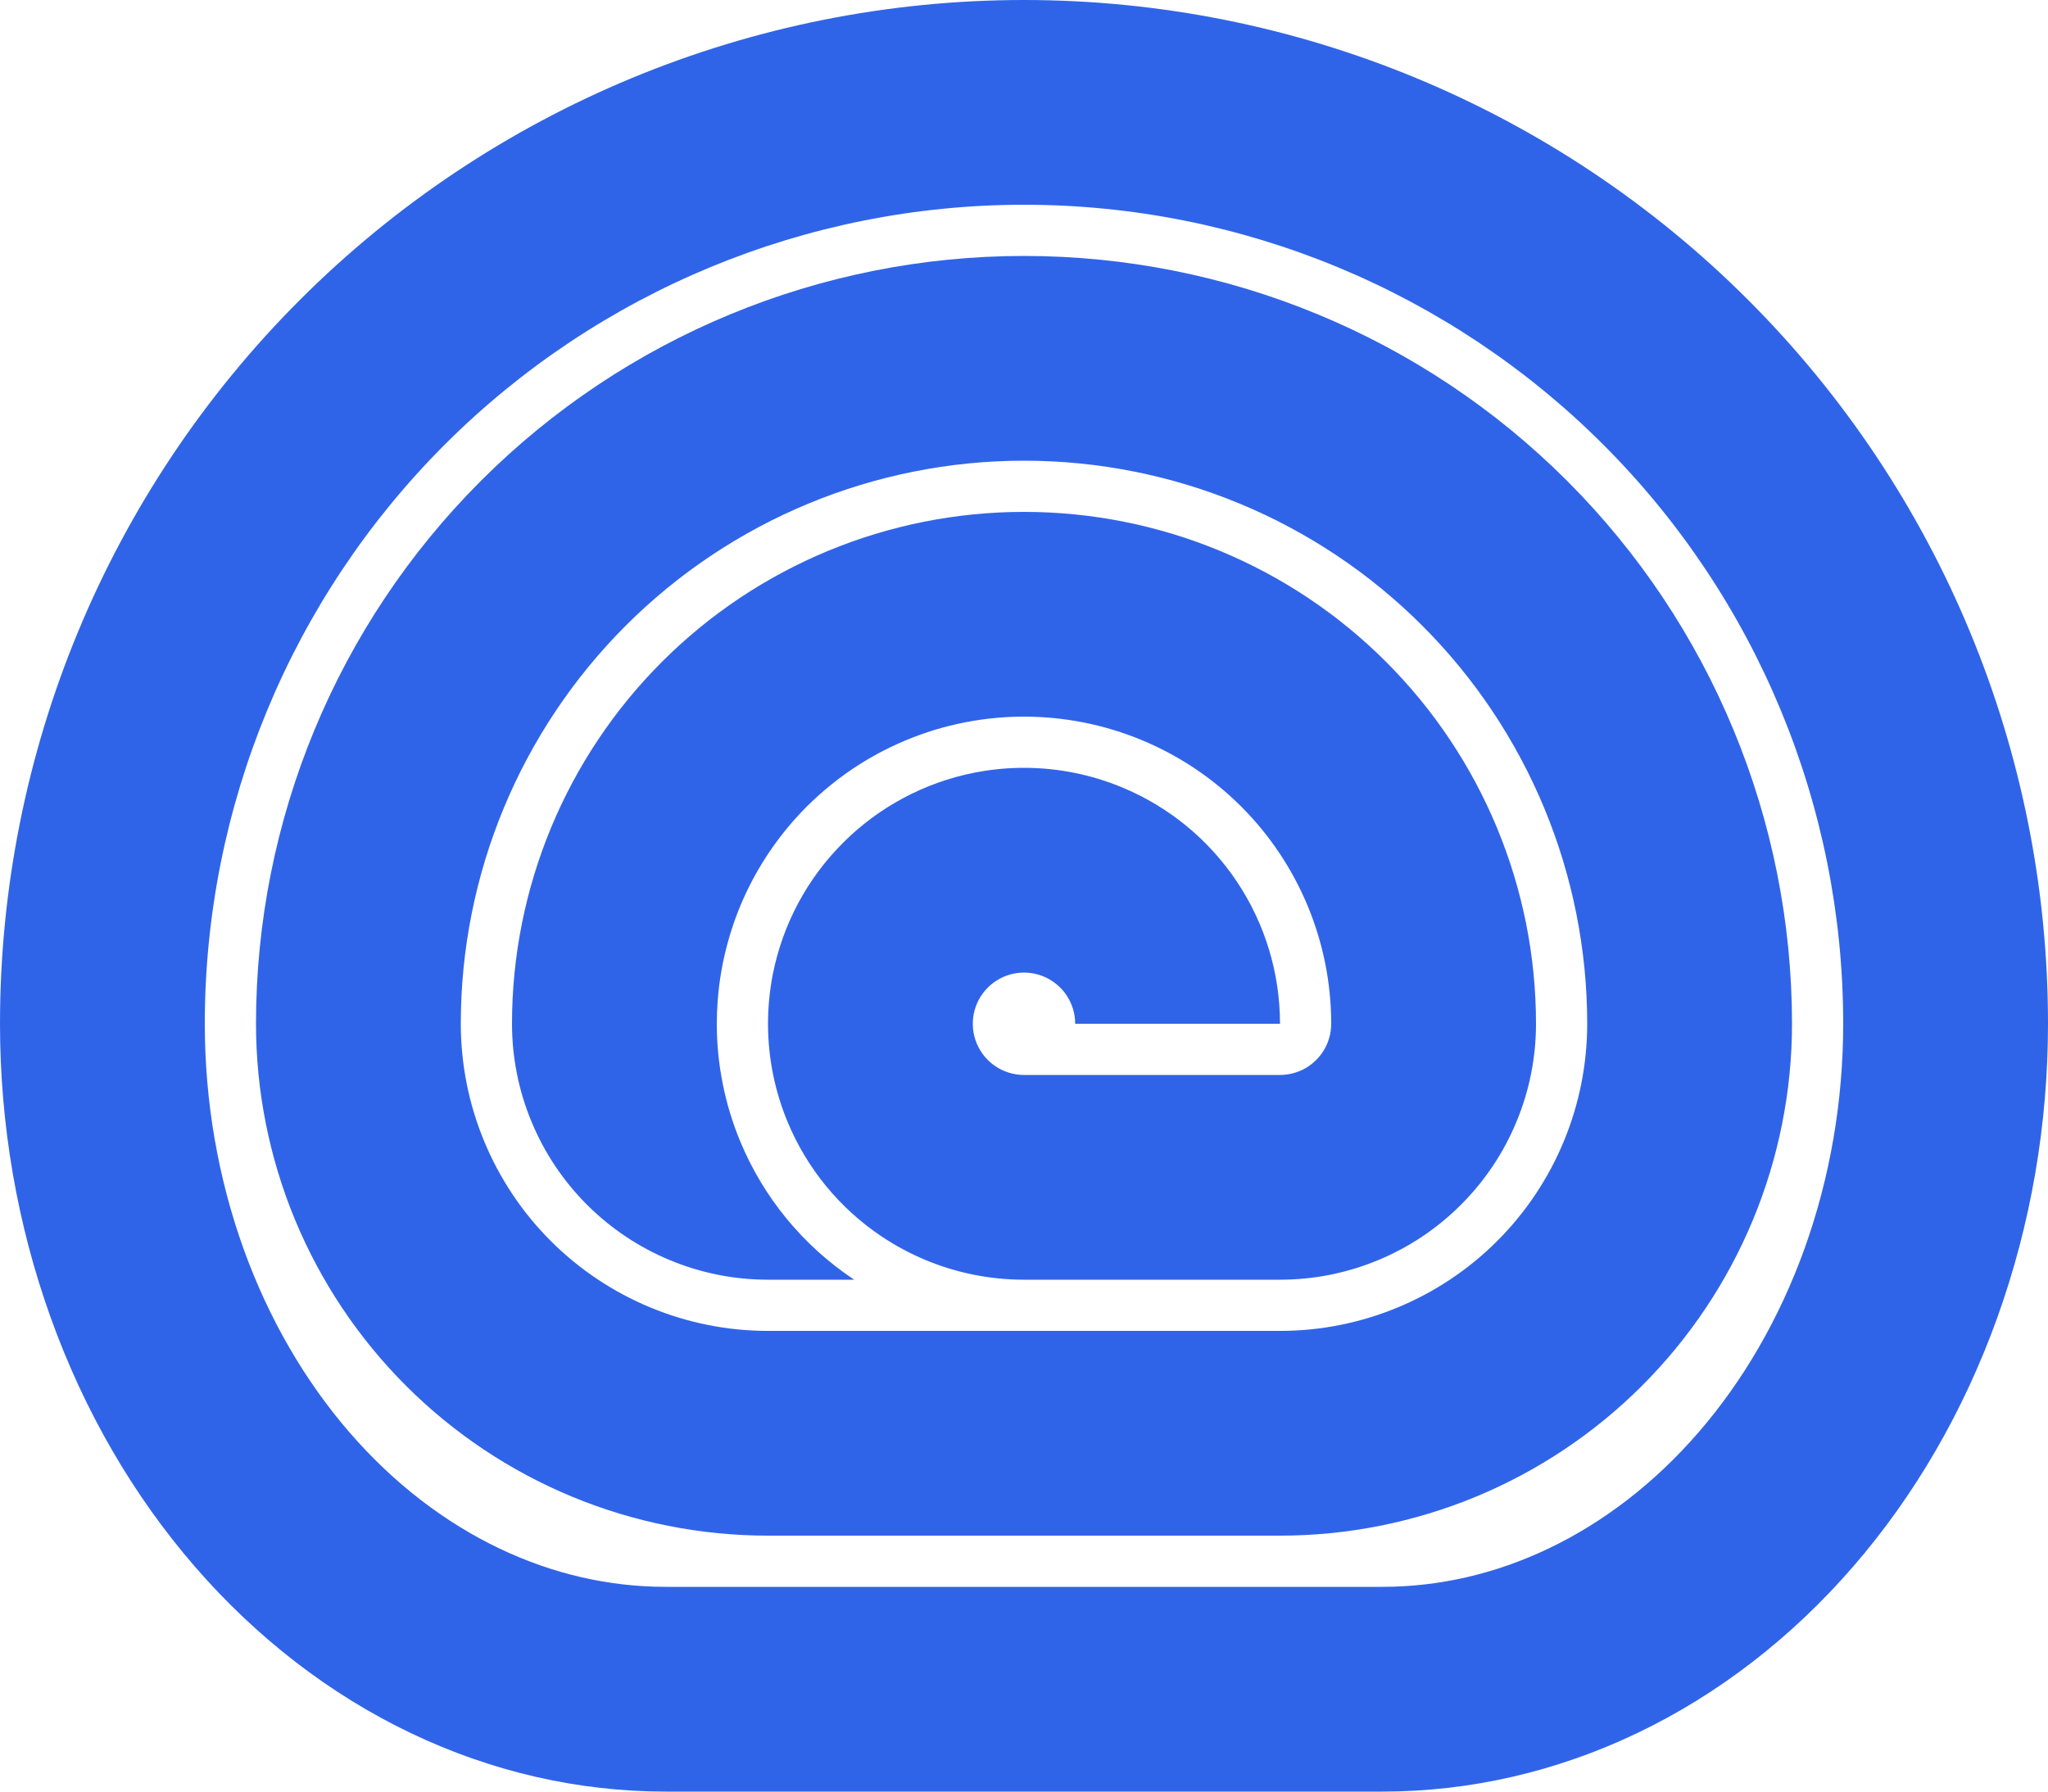
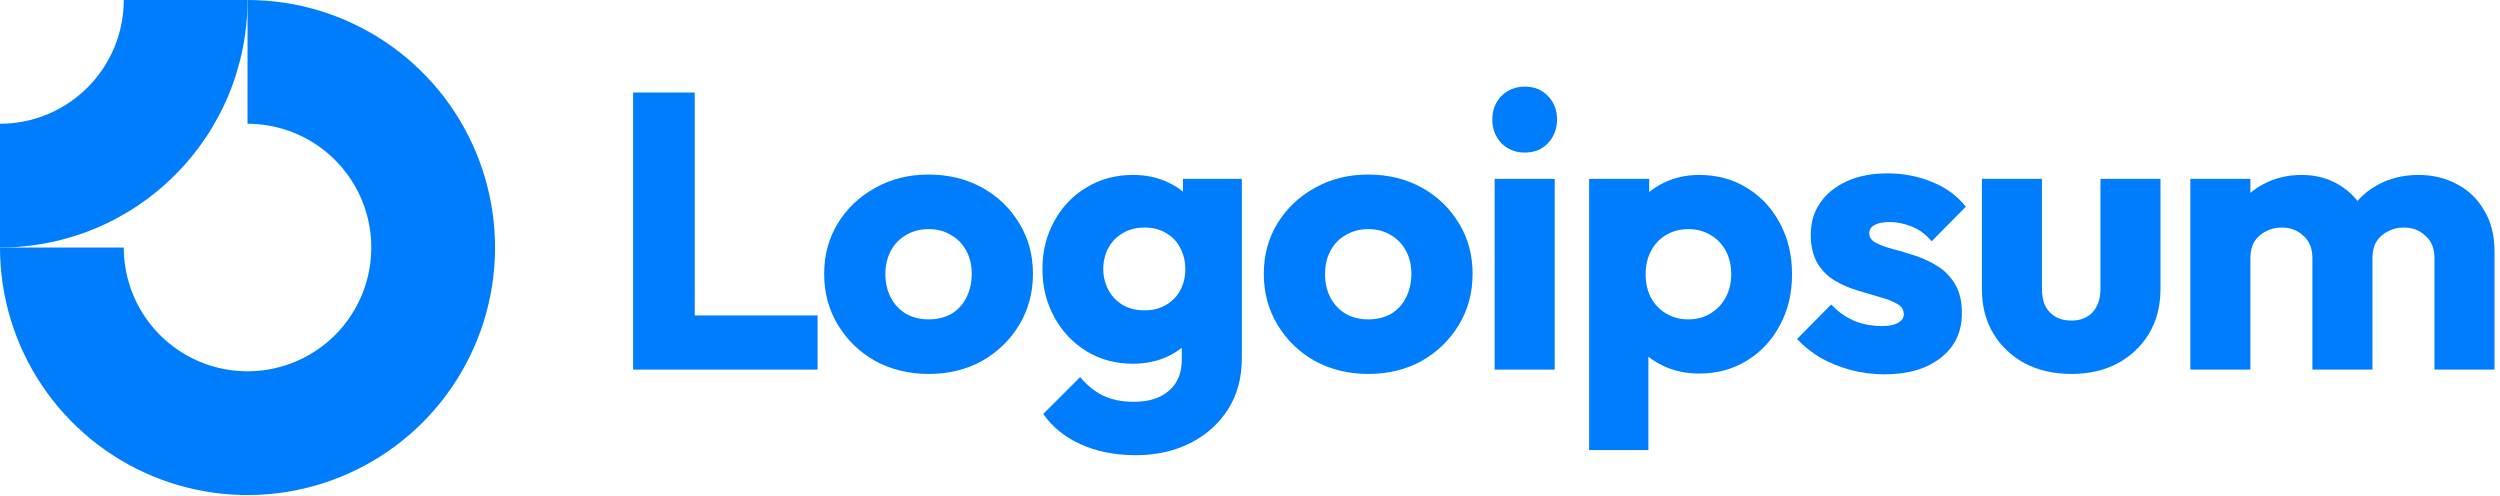
- <svg xmlns="http://www.w3.org/2000/svg" id="logo-83" width="40" height="35" viewBox="0 0 40 35" fill="none">
-   <path class="ccustom" fill-rule="evenodd" clip-rule="evenodd" d="M25 30C26.313 30 27.614 29.741 28.827 29.239C30.04 28.736 31.142 28 32.071 27.071C33 26.142 33.736 25.04 34.239 23.827C34.741 22.614 35 21.313 35 20C35 16.022 33.42 12.206 30.607 9.393C27.794 6.58 23.978 5 20 5C16.022 5 12.206 6.58 9.393 9.393C6.58 12.206 5 16.022 5 20C5 21.313 5.259 22.614 5.761 23.827C6.264 25.04 7 26.142 7.929 27.071C8.858 28 9.96 28.736 11.173 29.239C12.386 29.741 13.687 30 15 30H25ZM20 9C17.083 9 14.285 10.159 12.222 12.222C10.159 14.285 9 17.083 9 20C9 20.788 9.155 21.568 9.457 22.296C9.758 23.024 10.2 23.686 10.757 24.243C11.315 24.8 11.976 25.242 12.704 25.543C13.432 25.845 14.212 26 15 26H25C25.788 26 26.568 25.845 27.296 25.543C28.024 25.242 28.686 24.8 29.243 24.243C29.8 23.686 30.242 23.024 30.543 22.296C30.845 21.568 31 20.788 31 20C31 17.083 29.841 14.285 27.778 12.222C25.715 10.159 22.917 9 20 9Z" fill="#3064E8" />
-   <path class="ccustom" fill-rule="evenodd" clip-rule="evenodd" d="M13 35C11.293 35 9.602 34.612 8.025 33.858C6.448 33.104 5.015 32 3.808 30.607C2.6 29.214 1.643 27.56 0.99 25.74C0.336 23.92 0 21.97 0 20C0 14.696 2.107 9.609 5.858 5.858C9.609 2.107 14.696 0 20 0C25.304 0 30.391 2.107 34.142 5.858C37.893 9.609 40 14.696 40 20C40 21.97 39.664 23.92 39.01 25.74C38.357 27.56 37.4 29.214 36.192 30.607C34.985 32 33.552 33.104 31.975 33.858C30.398 34.612 28.707 35 27 35H13ZM8.686 8.686C11.687 5.686 15.757 4 20 4C24.244 4 28.313 5.686 31.314 8.686C34.314 11.687 36 15.757 36 20C36 21.518 35.74 23.011 35.246 24.389C34.751 25.767 34.038 26.985 33.17 27.987C32.303 28.987 31.305 29.745 30.25 30.249C29.198 30.752 28.096 31 27 31H13C11.904 31 10.802 30.752 9.75 30.249C8.695 29.745 7.697 28.987 6.83 27.987C5.962 26.985 5.249 25.767 4.754 24.389C4.26 23.011 4 21.518 4 20C4 15.757 5.686 11.687 8.686 8.686Z" fill="#3064E8" />
-   <path class="ccustom" d="M25 25H19.996C19.66 25 19.326 24.965 19 24.899C18.368 24.77 17.764 24.519 17.222 24.157C16.4 23.608 15.759 22.827 15.381 21.913C15.258 21.617 15.165 21.311 15.101 21C14.969 20.352 14.966 19.68 15.096 19.024C15.289 18.055 15.765 17.164 16.465 16.465C17.164 15.765 18.055 15.289 19.024 15.096C19.055 15.09 19.085 15.084 19.116 15.079C19.409 15.026 19.705 15 20 15C20.654 15 21.304 15.128 21.913 15.381C22.827 15.759 23.608 16.4 24.157 17.222C24.707 18.044 25 19.011 25 20H21C21 19.802 20.941 19.609 20.831 19.444C20.722 19.28 20.565 19.152 20.383 19.076C20.2 19 19.999 18.981 19.805 19.019C19.611 19.058 19.433 19.153 19.293 19.293C19.153 19.433 19.058 19.611 19.019 19.805C18.981 19.999 19 20.2 19.076 20.383C19.152 20.565 19.28 20.722 19.444 20.831C19.609 20.941 19.802 21 20 21H25C25.131 21 25.261 20.974 25.383 20.924C25.504 20.874 25.614 20.8 25.707 20.707C25.8 20.614 25.874 20.504 25.924 20.383C25.974 20.261 26 20.131 26 20C26 18.409 25.368 16.883 24.243 15.757C23.117 14.632 21.591 14 20 14C19.827 14 19.656 14.007 19.485 14.022C19.066 14.058 18.654 14.138 18.255 14.259C17.863 14.379 17.484 14.538 17.124 14.734C16.712 14.959 16.326 15.233 15.973 15.552C15.9 15.619 15.828 15.687 15.757 15.757C15.265 16.25 14.867 16.819 14.575 17.436C14.429 17.745 14.31 18.066 14.219 18.396C14.114 18.772 14.046 19.16 14.017 19.554C14.006 19.702 14 19.851 14 20C14 20.784 14.154 21.565 14.457 22.296C14.911 23.392 15.68 24.329 16.667 24.989C16.672 24.993 16.678 24.996 16.683 25H15C14.343 25 13.693 24.871 13.087 24.619C12.48 24.368 11.929 24 11.464 23.535C11 23.071 10.632 22.52 10.381 21.913C10.129 21.307 10 20.657 10 20C10 17.348 11.054 14.804 12.929 12.929C14.804 11.054 17.348 10 20 10C22.652 10 25.196 11.054 27.071 12.929C28.946 14.804 30 17.348 30 20C30 20.657 29.871 21.307 29.619 21.913C29.368 22.52 29 23.071 28.535 23.535C28.071 24 27.52 24.368 26.913 24.619C26.307 24.871 25.657 25 25 25Z" fill="#3064E8" />
+ <svg xmlns="http://www.w3.org/2000/svg" id="logo-87" width="202" height="40" viewBox="0 0 202 40" fill="none">
+   <path class="ccustom" fill-rule="evenodd" clip-rule="evenodd" d="M25.556 11.685C23.911 10.586 21.978 10 20 10V0C23.956 0 27.822 1.173 31.111 3.371C34.4 5.568 36.964 8.692 38.478 12.346C39.991 16.001 40.387 20.022 39.616 23.902C38.844 27.781 36.939 31.345 34.142 34.142C31.345 36.939 27.781 38.844 23.902 39.616C20.022 40.387 16.001 39.991 12.346 38.478C8.692 36.964 5.568 34.4 3.371 31.111C1.173 27.822 0 23.956 0 20H10C10 21.978 10.586 23.911 11.685 25.556C12.784 27.2 14.346 28.482 16.173 29.239C18 29.996 20.011 30.194 21.951 29.808C23.891 29.422 25.672 28.47 27.071 27.071C28.47 25.672 29.422 23.891 29.808 21.951C30.194 20.011 29.996 18 29.239 16.173C28.482 14.346 27.2 12.784 25.556 11.685Z" fill="#007DFC" />
+   <path class="ccustom" fill-rule="evenodd" clip-rule="evenodd" d="M10 1.47023e-06C10 1.313 9.741 2.614 9.239 3.827C8.736 5.04 8 6.142 7.071 7.071C6.142 8 5.04 8.736 3.827 9.239C2.614 9.741 1.313 10 6.15916e-06 10L5.72205e-06 20C2.626 20 5.227 19.483 7.654 18.478C10.08 17.473 12.285 15.999 14.142 14.142C15.999 12.285 17.473 10.08 18.478 7.654C19.483 5.227 20 2.626 20 -3.8147e-06L10 1.47023e-06Z" fill="#007DFC" />
+   <path class="ccustom" d="M125.619 14.453H120.767V29.865H125.619V14.453Z" fill="#007DFC" />
+   <path class="ccustom" d="M121.307 11.567C121.814 12.074 122.448 12.328 123.209 12.328C123.97 12.328 124.594 12.074 125.08 11.567C125.567 11.038 125.81 10.404 125.81 9.664C125.81 8.903 125.567 8.268 125.08 7.761C124.594 7.254 123.97 7 123.209 7C122.448 7 121.814 7.254 121.307 7.761C120.82 8.268 120.577 8.903 120.577 9.664C120.577 10.404 120.82 11.038 121.307 11.567Z" fill="#007DFC" />
+   <path class="ccustom" d="M51.156 29.865V7.476H56.135V25.488H66.061V29.865H51.156Z" fill="#007DFC" />
+   <path class="ccustom" fill-rule="evenodd" clip-rule="evenodd" d="M75.027 30.214C73.442 30.214 72.004 29.865 70.715 29.167C69.446 28.448 68.442 27.476 67.702 26.25C66.962 25.023 66.592 23.649 66.592 22.127C66.592 20.605 66.962 19.241 67.702 18.036C68.442 16.831 69.446 15.88 70.715 15.182C71.983 14.463 73.421 14.104 75.027 14.104C76.634 14.104 78.072 14.453 79.34 15.15C80.609 15.848 81.613 16.81 82.353 18.036C83.093 19.241 83.463 20.605 83.463 22.127C83.463 23.649 83.093 25.023 82.353 26.25C81.613 27.476 80.609 28.448 79.34 29.167C78.072 29.865 76.634 30.214 75.027 30.214ZM75.027 25.806C75.725 25.806 76.338 25.658 76.867 25.362C77.395 25.044 77.797 24.611 78.072 24.061C78.368 23.491 78.516 22.846 78.516 22.127C78.516 21.408 78.368 20.784 78.072 20.256C77.776 19.706 77.364 19.283 76.835 18.987C76.328 18.67 75.725 18.512 75.027 18.512C74.351 18.512 73.748 18.67 73.22 18.987C72.691 19.283 72.279 19.706 71.983 20.256C71.687 20.806 71.539 21.44 71.539 22.159C71.539 22.856 71.687 23.491 71.983 24.061C72.279 24.611 72.691 25.044 73.22 25.362C73.748 25.658 74.351 25.806 75.027 25.806Z" fill="#007DFC" />
+   <path class="ccustom" fill-rule="evenodd" clip-rule="evenodd" d="M87.306 35.89C88.595 36.482 90.086 36.778 91.777 36.778C93.426 36.778 94.896 36.45 96.185 35.795C97.475 35.14 98.49 34.231 99.23 33.068C99.969 31.905 100.34 30.531 100.34 28.945V14.453H95.583V15.488C95.229 15.19 94.827 14.94 94.378 14.738C93.553 14.336 92.612 14.135 91.555 14.135C90.139 14.135 88.881 14.474 87.781 15.15C86.682 15.806 85.815 16.715 85.181 17.877C84.547 19.019 84.23 20.309 84.23 21.746C84.23 23.163 84.547 24.453 85.181 25.615C85.815 26.778 86.682 27.698 87.781 28.374C88.881 29.051 90.139 29.389 91.555 29.389C92.591 29.389 93.532 29.188 94.378 28.787C94.787 28.592 95.157 28.363 95.487 28.099V29.072C95.487 30.15 95.139 30.985 94.441 31.577C93.764 32.169 92.824 32.465 91.619 32.465C90.646 32.465 89.811 32.296 89.113 31.958C88.437 31.62 87.824 31.123 87.274 30.467L84.293 33.448C85.033 34.505 86.037 35.319 87.306 35.89ZM94.219 24.632C93.733 24.928 93.151 25.076 92.475 25.076C91.798 25.076 91.206 24.928 90.699 24.632C90.213 24.336 89.832 23.934 89.557 23.427C89.282 22.899 89.145 22.338 89.145 21.746C89.145 21.112 89.282 20.541 89.557 20.034C89.832 19.526 90.223 19.125 90.731 18.829C91.238 18.533 91.819 18.385 92.475 18.385C93.151 18.385 93.733 18.533 94.219 18.829C94.726 19.125 95.107 19.526 95.361 20.034C95.635 20.541 95.773 21.112 95.773 21.746C95.773 22.381 95.635 22.951 95.361 23.459C95.107 23.945 94.726 24.336 94.219 24.632Z" fill="#007DFC" />
+   <path class="ccustom" fill-rule="evenodd" clip-rule="evenodd" d="M110.551 30.214C108.965 30.214 107.527 29.865 106.238 29.167C104.969 28.448 103.965 27.476 103.225 26.25C102.485 25.023 102.115 23.649 102.115 22.127C102.115 20.605 102.485 19.241 103.225 18.036C103.965 16.831 104.969 15.88 106.238 15.182C107.506 14.463 108.944 14.104 110.551 14.104C112.157 14.104 113.595 14.453 114.863 15.15C116.132 15.848 117.136 16.81 117.876 18.036C118.616 19.241 118.986 20.605 118.986 22.127C118.986 23.649 118.616 25.023 117.876 26.25C117.136 27.476 116.132 28.448 114.863 29.167C113.595 29.865 112.157 30.214 110.551 30.214ZM110.551 25.806C111.248 25.806 111.861 25.658 112.39 25.362C112.918 25.044 113.32 24.611 113.595 24.061C113.891 23.491 114.039 22.846 114.039 22.127C114.039 21.408 113.891 20.784 113.595 20.256C113.299 19.706 112.887 19.283 112.358 18.987C111.851 18.67 111.248 18.512 110.551 18.512C109.874 18.512 109.271 18.67 108.743 18.987C108.214 19.283 107.802 19.706 107.506 20.256C107.21 20.806 107.062 21.44 107.062 22.159C107.062 22.856 107.21 23.491 107.506 24.061C107.802 24.611 108.214 25.044 108.743 25.362C109.271 25.658 109.874 25.806 110.551 25.806Z" fill="#007DFC" />
+   <path class="ccustom" fill-rule="evenodd" clip-rule="evenodd" d="M137.281 30.182C136.246 30.182 135.294 29.981 134.427 29.579C133.971 29.368 133.559 29.116 133.191 28.822V36.366H128.402V14.453H133.254V15.516C133.606 15.228 133.997 14.979 134.427 14.77C135.294 14.347 136.246 14.135 137.281 14.135C138.74 14.135 140.03 14.484 141.15 15.182C142.292 15.88 143.18 16.831 143.814 18.036C144.47 19.241 144.797 20.615 144.797 22.159C144.797 23.702 144.47 25.076 143.814 26.281C143.18 27.486 142.292 28.438 141.15 29.135C140.03 29.833 138.74 30.182 137.281 30.182ZM136.394 25.806C137.091 25.806 137.694 25.647 138.201 25.33C138.73 25.013 139.142 24.579 139.438 24.03C139.734 23.48 139.882 22.856 139.882 22.159C139.882 21.44 139.734 20.806 139.438 20.256C139.142 19.706 138.73 19.283 138.201 18.987C137.694 18.67 137.102 18.512 136.425 18.512C135.749 18.512 135.146 18.67 134.618 18.987C134.11 19.283 133.709 19.706 133.413 20.256C133.117 20.806 132.969 21.44 132.969 22.159C132.969 22.856 133.106 23.48 133.381 24.03C133.677 24.579 134.089 25.013 134.618 25.33C135.146 25.647 135.738 25.806 136.394 25.806Z" fill="#007DFC" />
+   <path class="ccustom" d="M149.546 29.896C150.434 30.129 151.332 30.245 152.241 30.245C154.165 30.245 155.687 29.801 156.808 28.913C157.949 28.026 158.52 26.831 158.52 25.33C158.52 24.357 158.341 23.575 157.981 22.983C157.622 22.37 157.157 21.884 156.586 21.524C156.015 21.165 155.412 20.88 154.778 20.668C154.144 20.457 153.541 20.277 152.971 20.129C152.4 19.981 151.935 19.812 151.575 19.622C151.216 19.431 151.036 19.178 151.036 18.86C151.036 18.564 151.174 18.343 151.448 18.195C151.723 18.025 152.135 17.941 152.685 17.941C153.256 17.941 153.837 18.057 154.429 18.29C155.042 18.522 155.592 18.924 156.078 19.495L158.837 16.704C158.14 15.816 157.231 15.15 156.11 14.706C155.011 14.241 153.806 14.008 152.495 14.008C151.248 14.008 150.159 14.22 149.229 14.643C148.298 15.066 147.579 15.647 147.072 16.387C146.565 17.106 146.311 17.962 146.311 18.956C146.311 19.886 146.491 20.658 146.85 21.271C147.209 21.863 147.675 22.328 148.245 22.666C148.816 23.004 149.419 23.269 150.053 23.459C150.687 23.649 151.29 23.829 151.861 23.998C152.431 24.146 152.897 24.326 153.256 24.537C153.637 24.727 153.827 25.013 153.827 25.393C153.827 25.689 153.668 25.922 153.351 26.091C153.055 26.26 152.622 26.345 152.051 26.345C151.226 26.345 150.465 26.197 149.768 25.901C149.07 25.584 148.467 25.15 147.96 24.601L145.201 27.391C145.73 27.962 146.364 28.47 147.104 28.913C147.865 29.336 148.679 29.664 149.546 29.896Z" fill="#007DFC" />
+   <path class="ccustom" d="M167.368 30.214C165.952 30.214 164.694 29.928 163.595 29.357C162.516 28.765 161.671 27.962 161.058 26.947C160.444 25.911 160.138 24.727 160.138 23.395V14.453H164.99V23.332C164.99 23.86 165.074 24.315 165.244 24.696C165.434 25.076 165.709 25.372 166.068 25.584C166.428 25.795 166.861 25.901 167.368 25.901C168.087 25.901 168.658 25.679 169.081 25.235C169.504 24.77 169.715 24.135 169.715 23.332V14.453H174.567V23.364C174.567 24.717 174.261 25.911 173.647 26.947C173.034 27.962 172.189 28.765 171.11 29.357C170.032 29.928 168.785 30.214 167.368 30.214Z" fill="#007DFC" />
+   <path class="ccustom" d="M181.831 14.453H176.979V29.865H181.831V20.858C181.831 20.33 181.937 19.886 182.148 19.526C182.381 19.167 182.688 18.892 183.068 18.702C183.449 18.491 183.882 18.385 184.368 18.385C185.066 18.385 185.647 18.607 186.112 19.051C186.599 19.474 186.842 20.076 186.842 20.858V29.865H191.694V20.858C191.694 20.33 191.8 19.886 192.011 19.526C192.244 19.167 192.55 18.892 192.931 18.702C193.311 18.491 193.745 18.385 194.231 18.385C194.929 18.385 195.51 18.607 195.975 19.051C196.461 19.474 196.704 20.076 196.704 20.858V29.865H201.557V20.319C201.557 19.03 201.282 17.93 200.732 17.021C200.203 16.091 199.474 15.383 198.544 14.896C197.635 14.389 196.588 14.135 195.404 14.135C194.199 14.135 193.11 14.4 192.138 14.928C191.506 15.265 190.954 15.7 190.481 16.232C190.04 15.675 189.504 15.219 188.871 14.865C188.026 14.379 187.064 14.135 185.986 14.135C184.844 14.135 183.819 14.379 182.91 14.865C182.514 15.067 182.155 15.309 181.831 15.592V14.453Z" fill="#007DFC" />
</svg>
